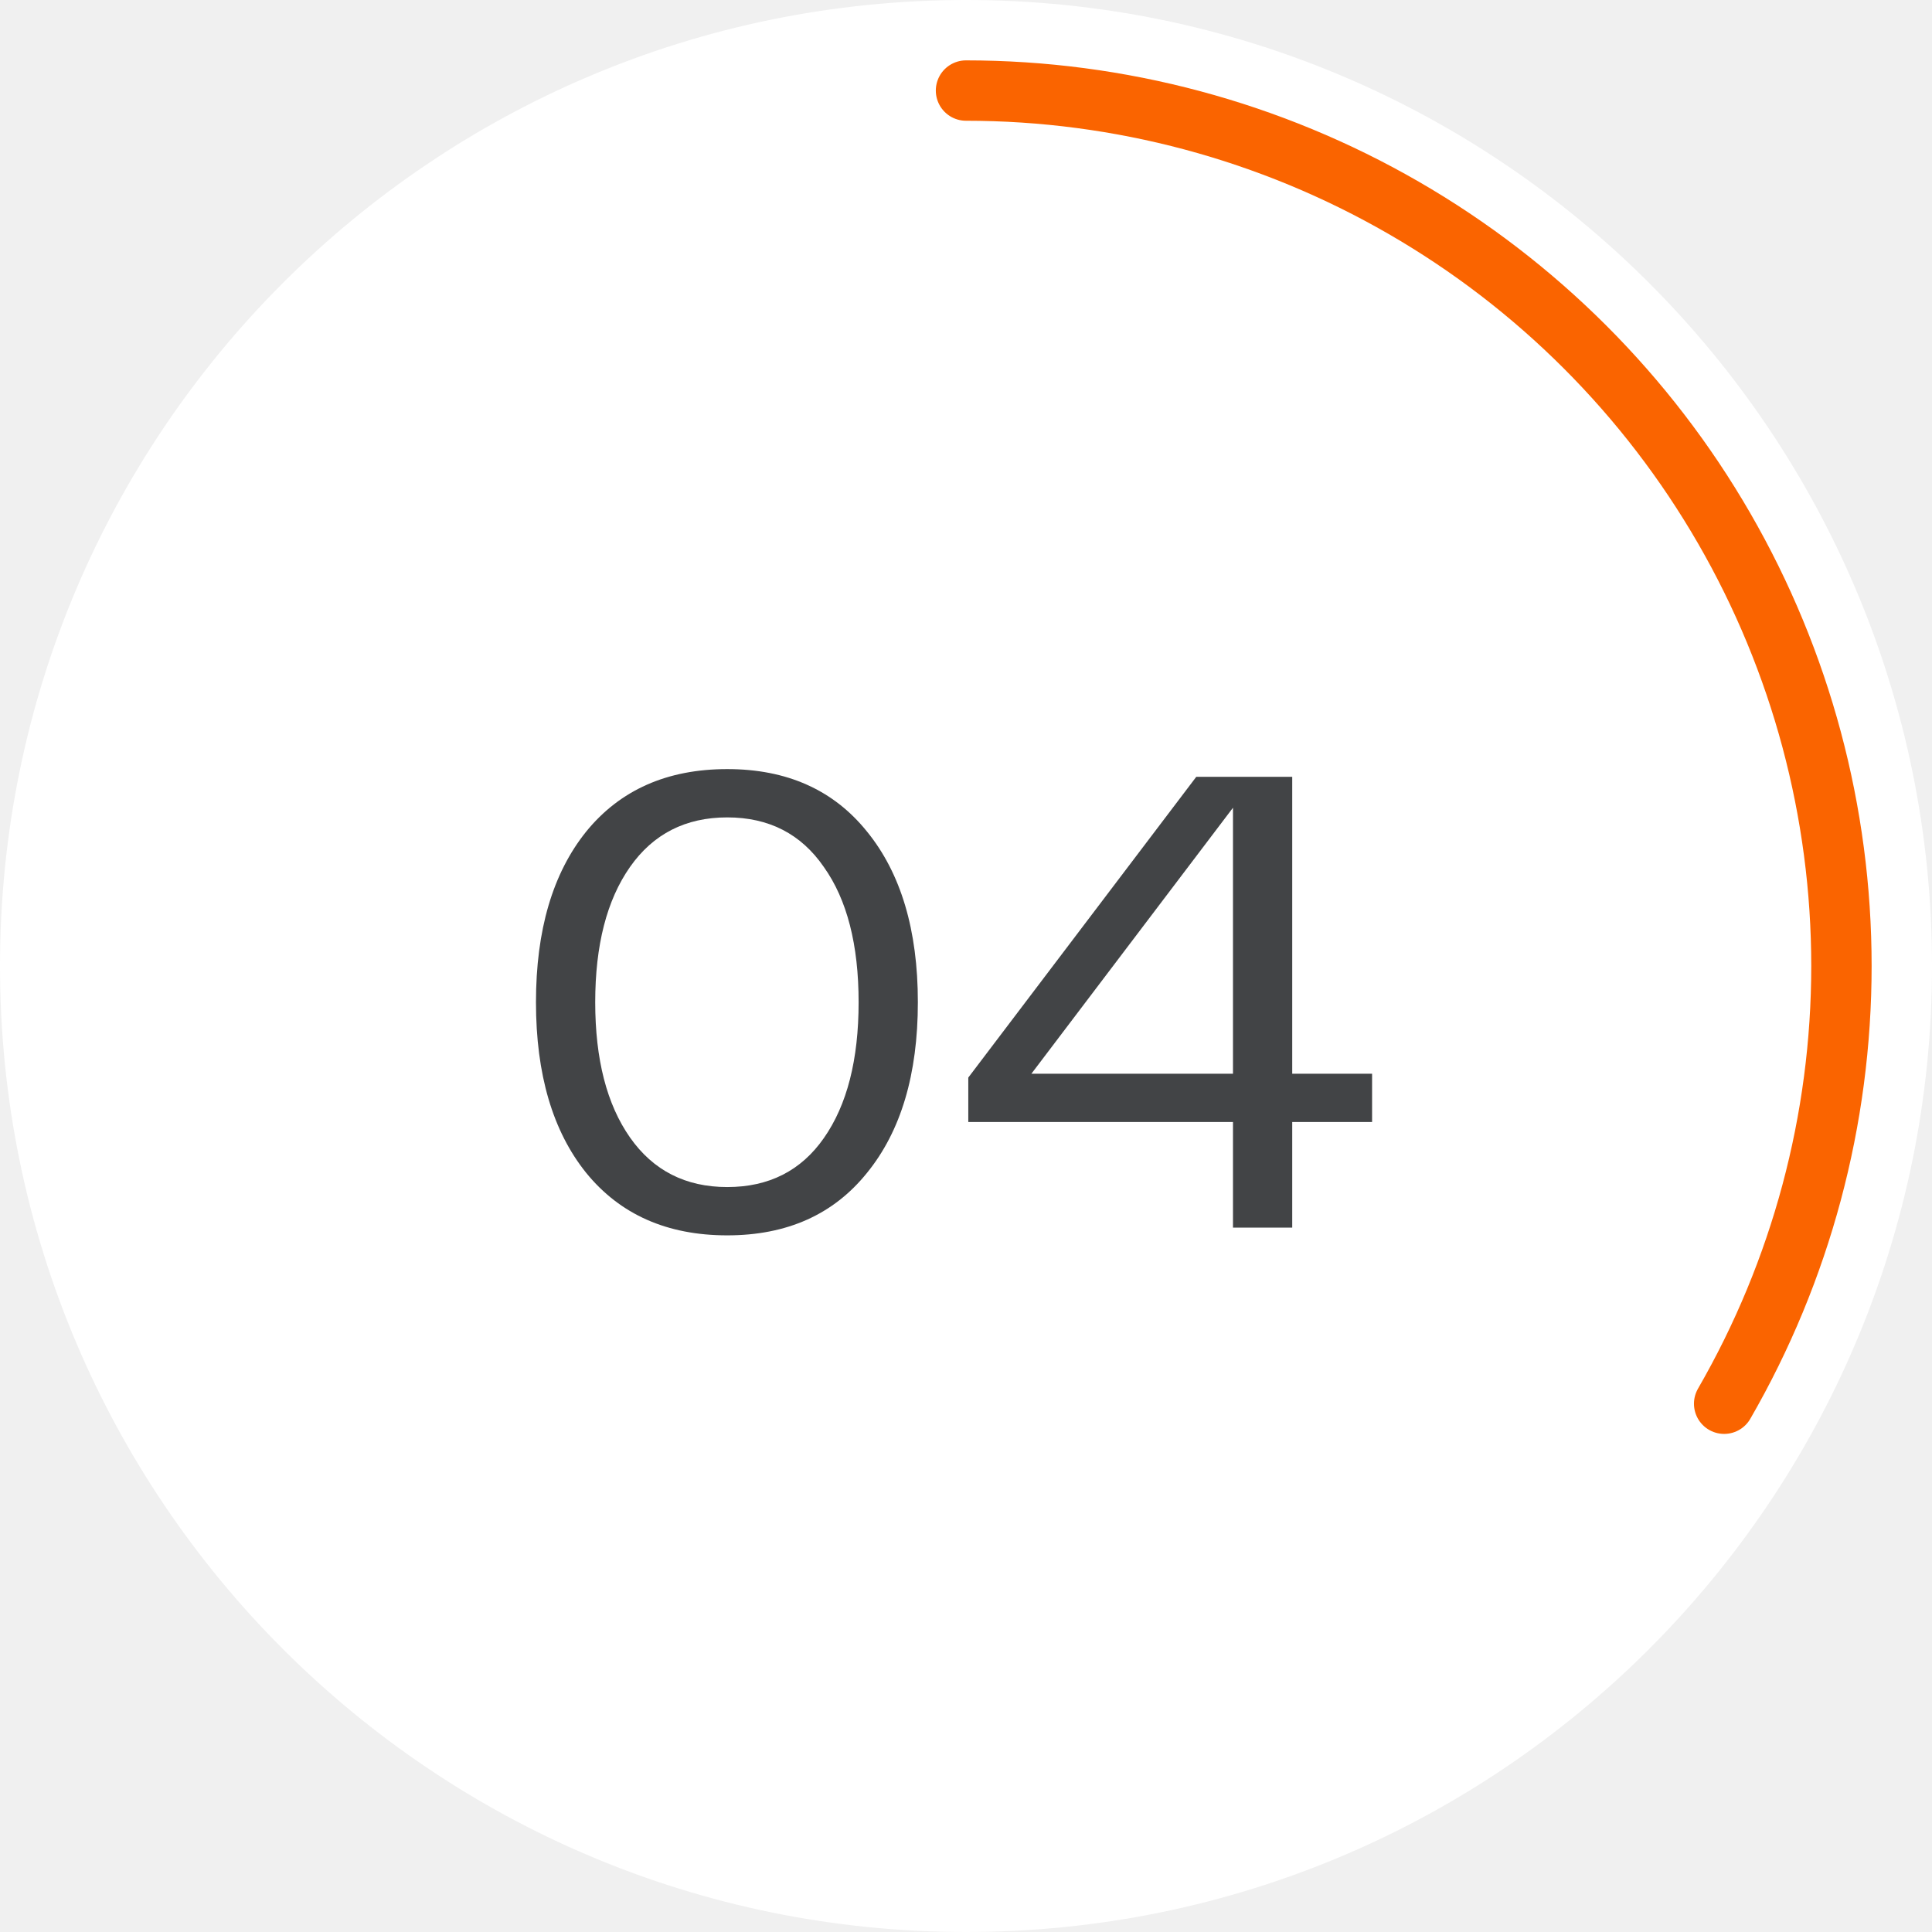
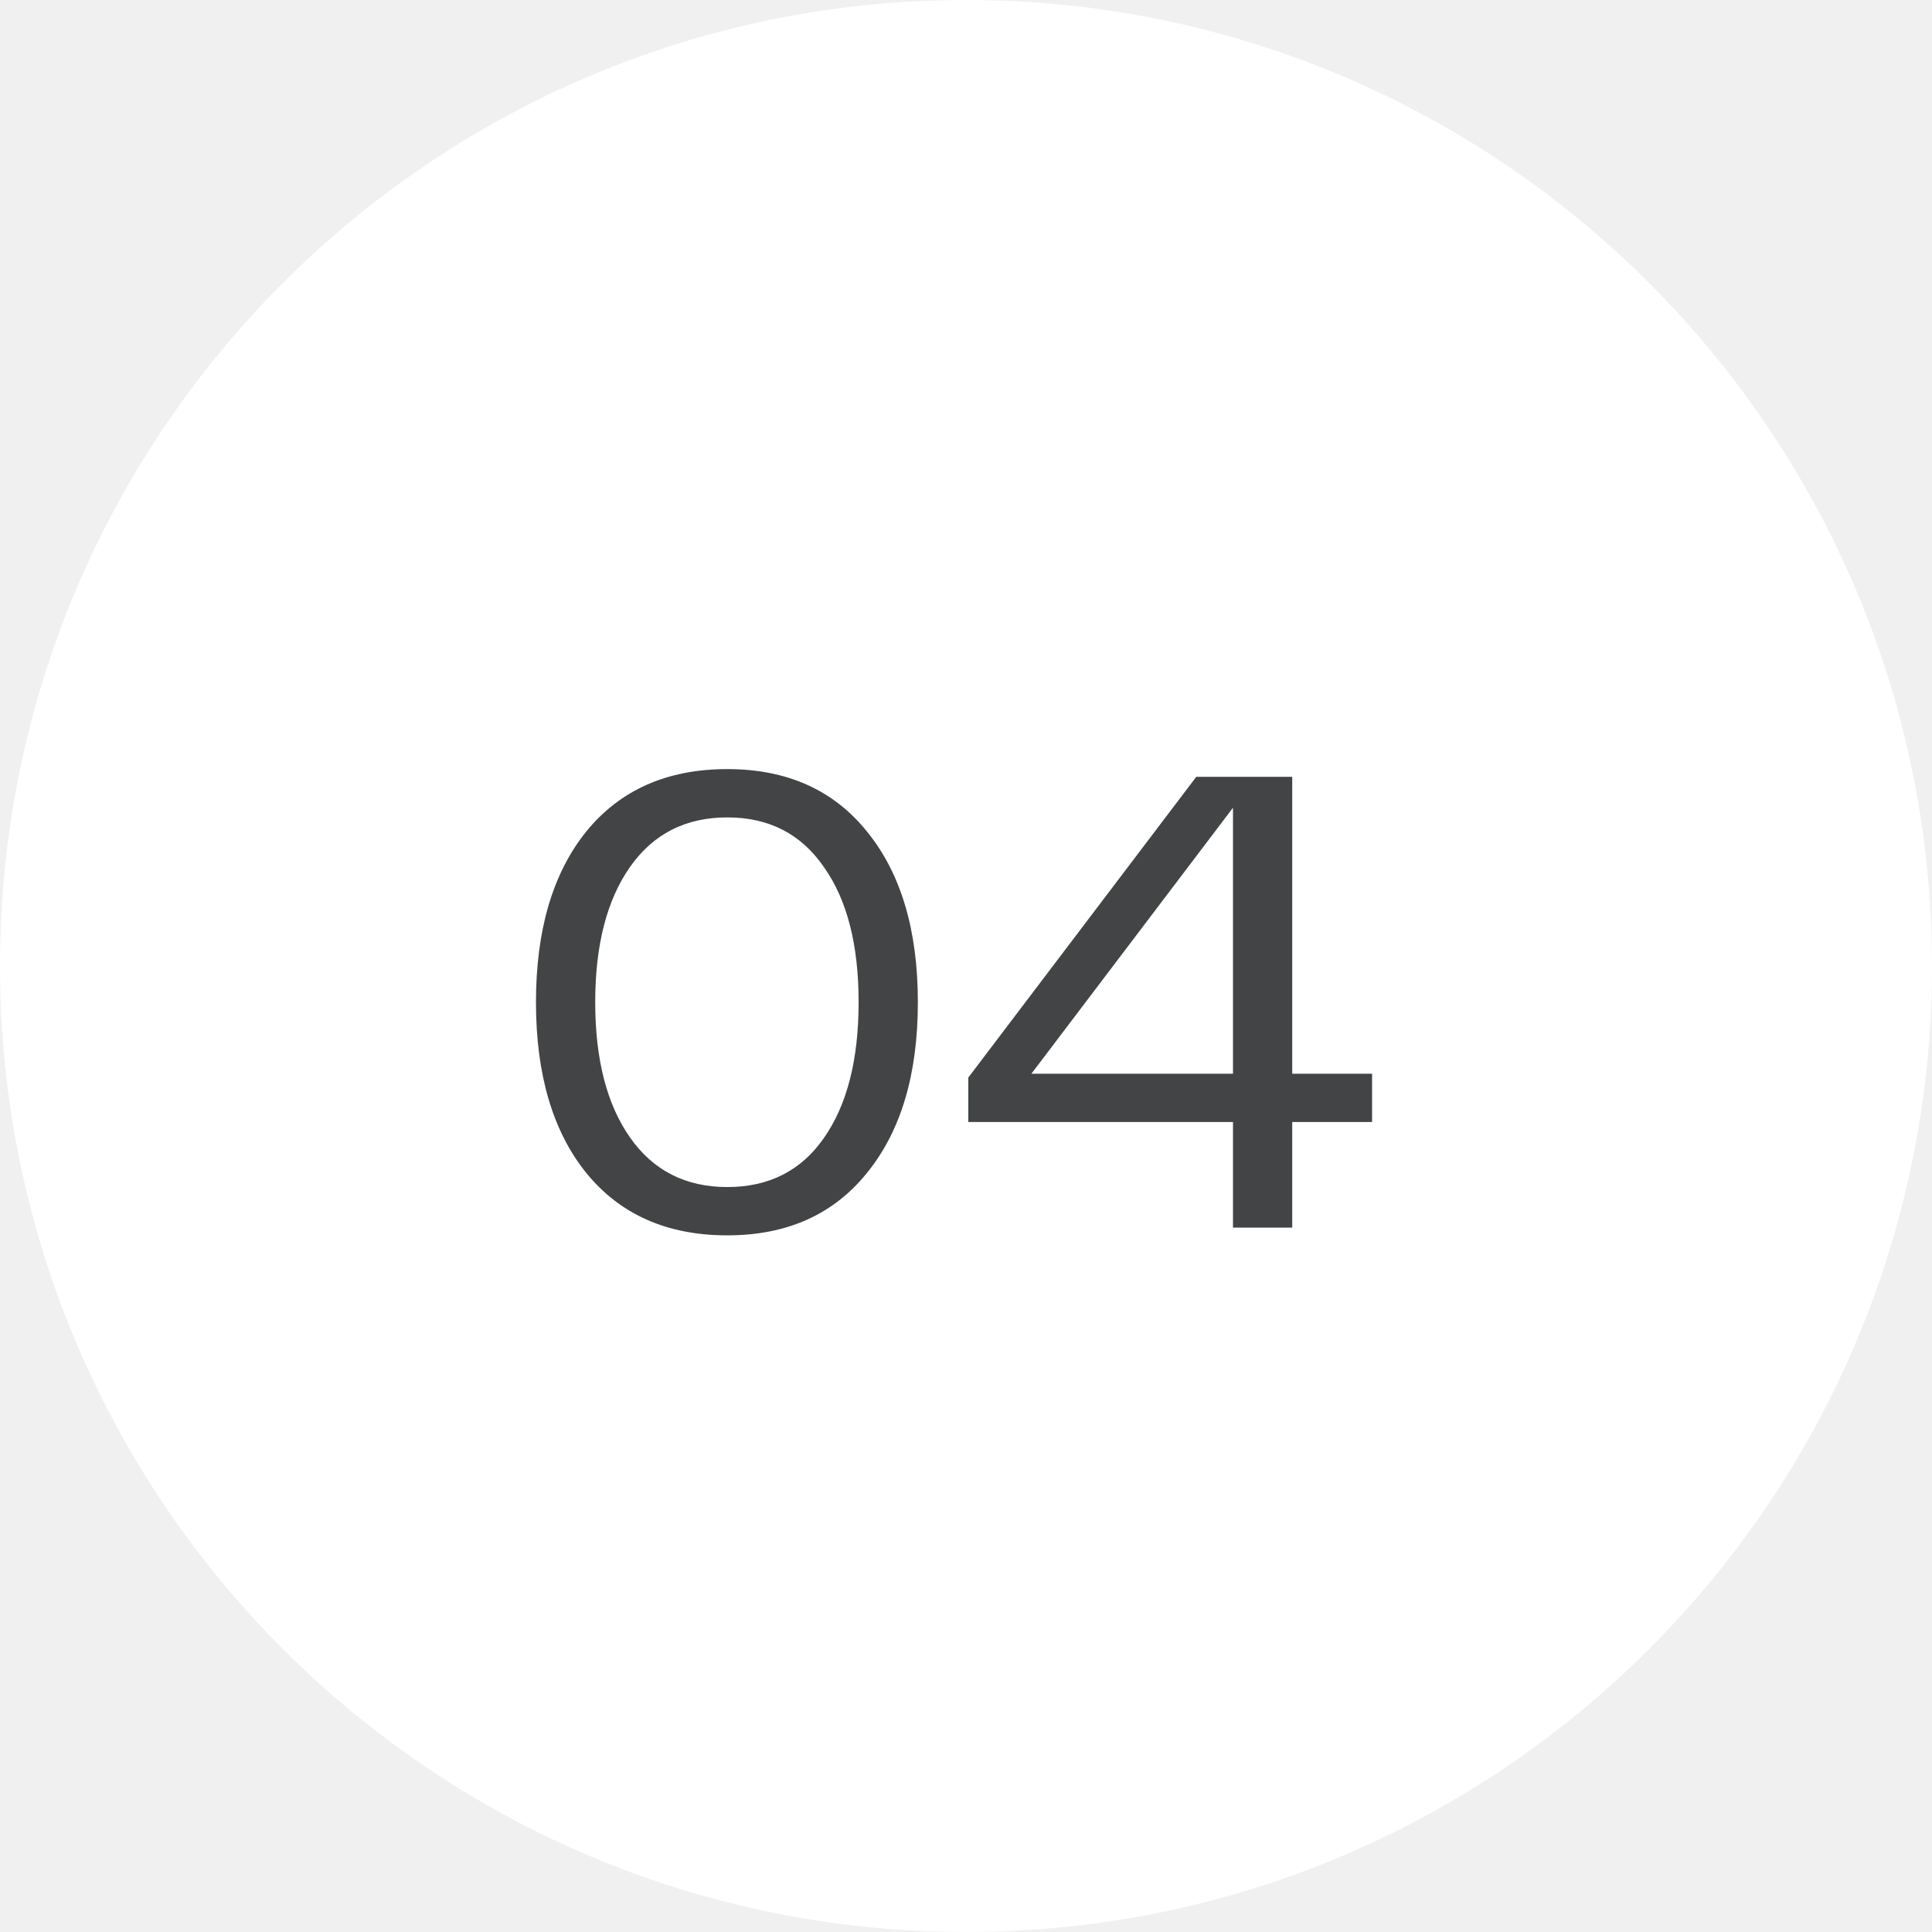
<svg xmlns="http://www.w3.org/2000/svg" width="96" height="96" viewBox="0 0 96 96" fill="none">
  <circle cx="48" cy="48" r="48" fill="white" />
-   <path d="M48 4.5C55.636 4.5 63.137 6.51 69.75 10.328C76.363 14.146 81.854 19.637 85.672 26.25C89.49 32.863 91.5 40.364 91.5 48C91.5 55.636 89.49 63.137 85.672 69.75" stroke="#FA6400" stroke-width="3" stroke-linecap="round" />
  <path d="M29.128 58.28C27.464 56.211 26.632 53.384 26.632 49.8C26.632 46.216 27.464 43.389 29.128 41.32C30.813 39.251 33.149 38.216 36.136 38.216C39.101 38.216 41.416 39.251 43.08 41.32C44.765 43.389 45.608 46.216 45.608 49.8C45.608 53.384 44.765 56.211 43.08 58.28C41.416 60.349 39.101 61.384 36.136 61.384C33.149 61.384 30.813 60.349 29.128 58.28ZM31.304 43.08C30.152 44.723 29.576 46.963 29.576 49.8C29.576 52.637 30.152 54.877 31.304 56.52C32.456 58.163 34.067 58.984 36.136 58.984C38.205 58.984 39.805 58.173 40.936 56.552C42.088 54.909 42.664 52.659 42.664 49.8C42.664 46.941 42.088 44.701 40.936 43.08C39.805 41.437 38.205 40.616 36.136 40.616C34.067 40.616 32.456 41.437 31.304 43.08ZM68.178 53.352V55.752H64.21V61H61.266V55.752H48.114V53.544L59.442 38.6H64.21V53.352H68.178ZM51.25 53.352H61.266V40.136L51.25 53.352Z" fill="#424446" />
</svg>
